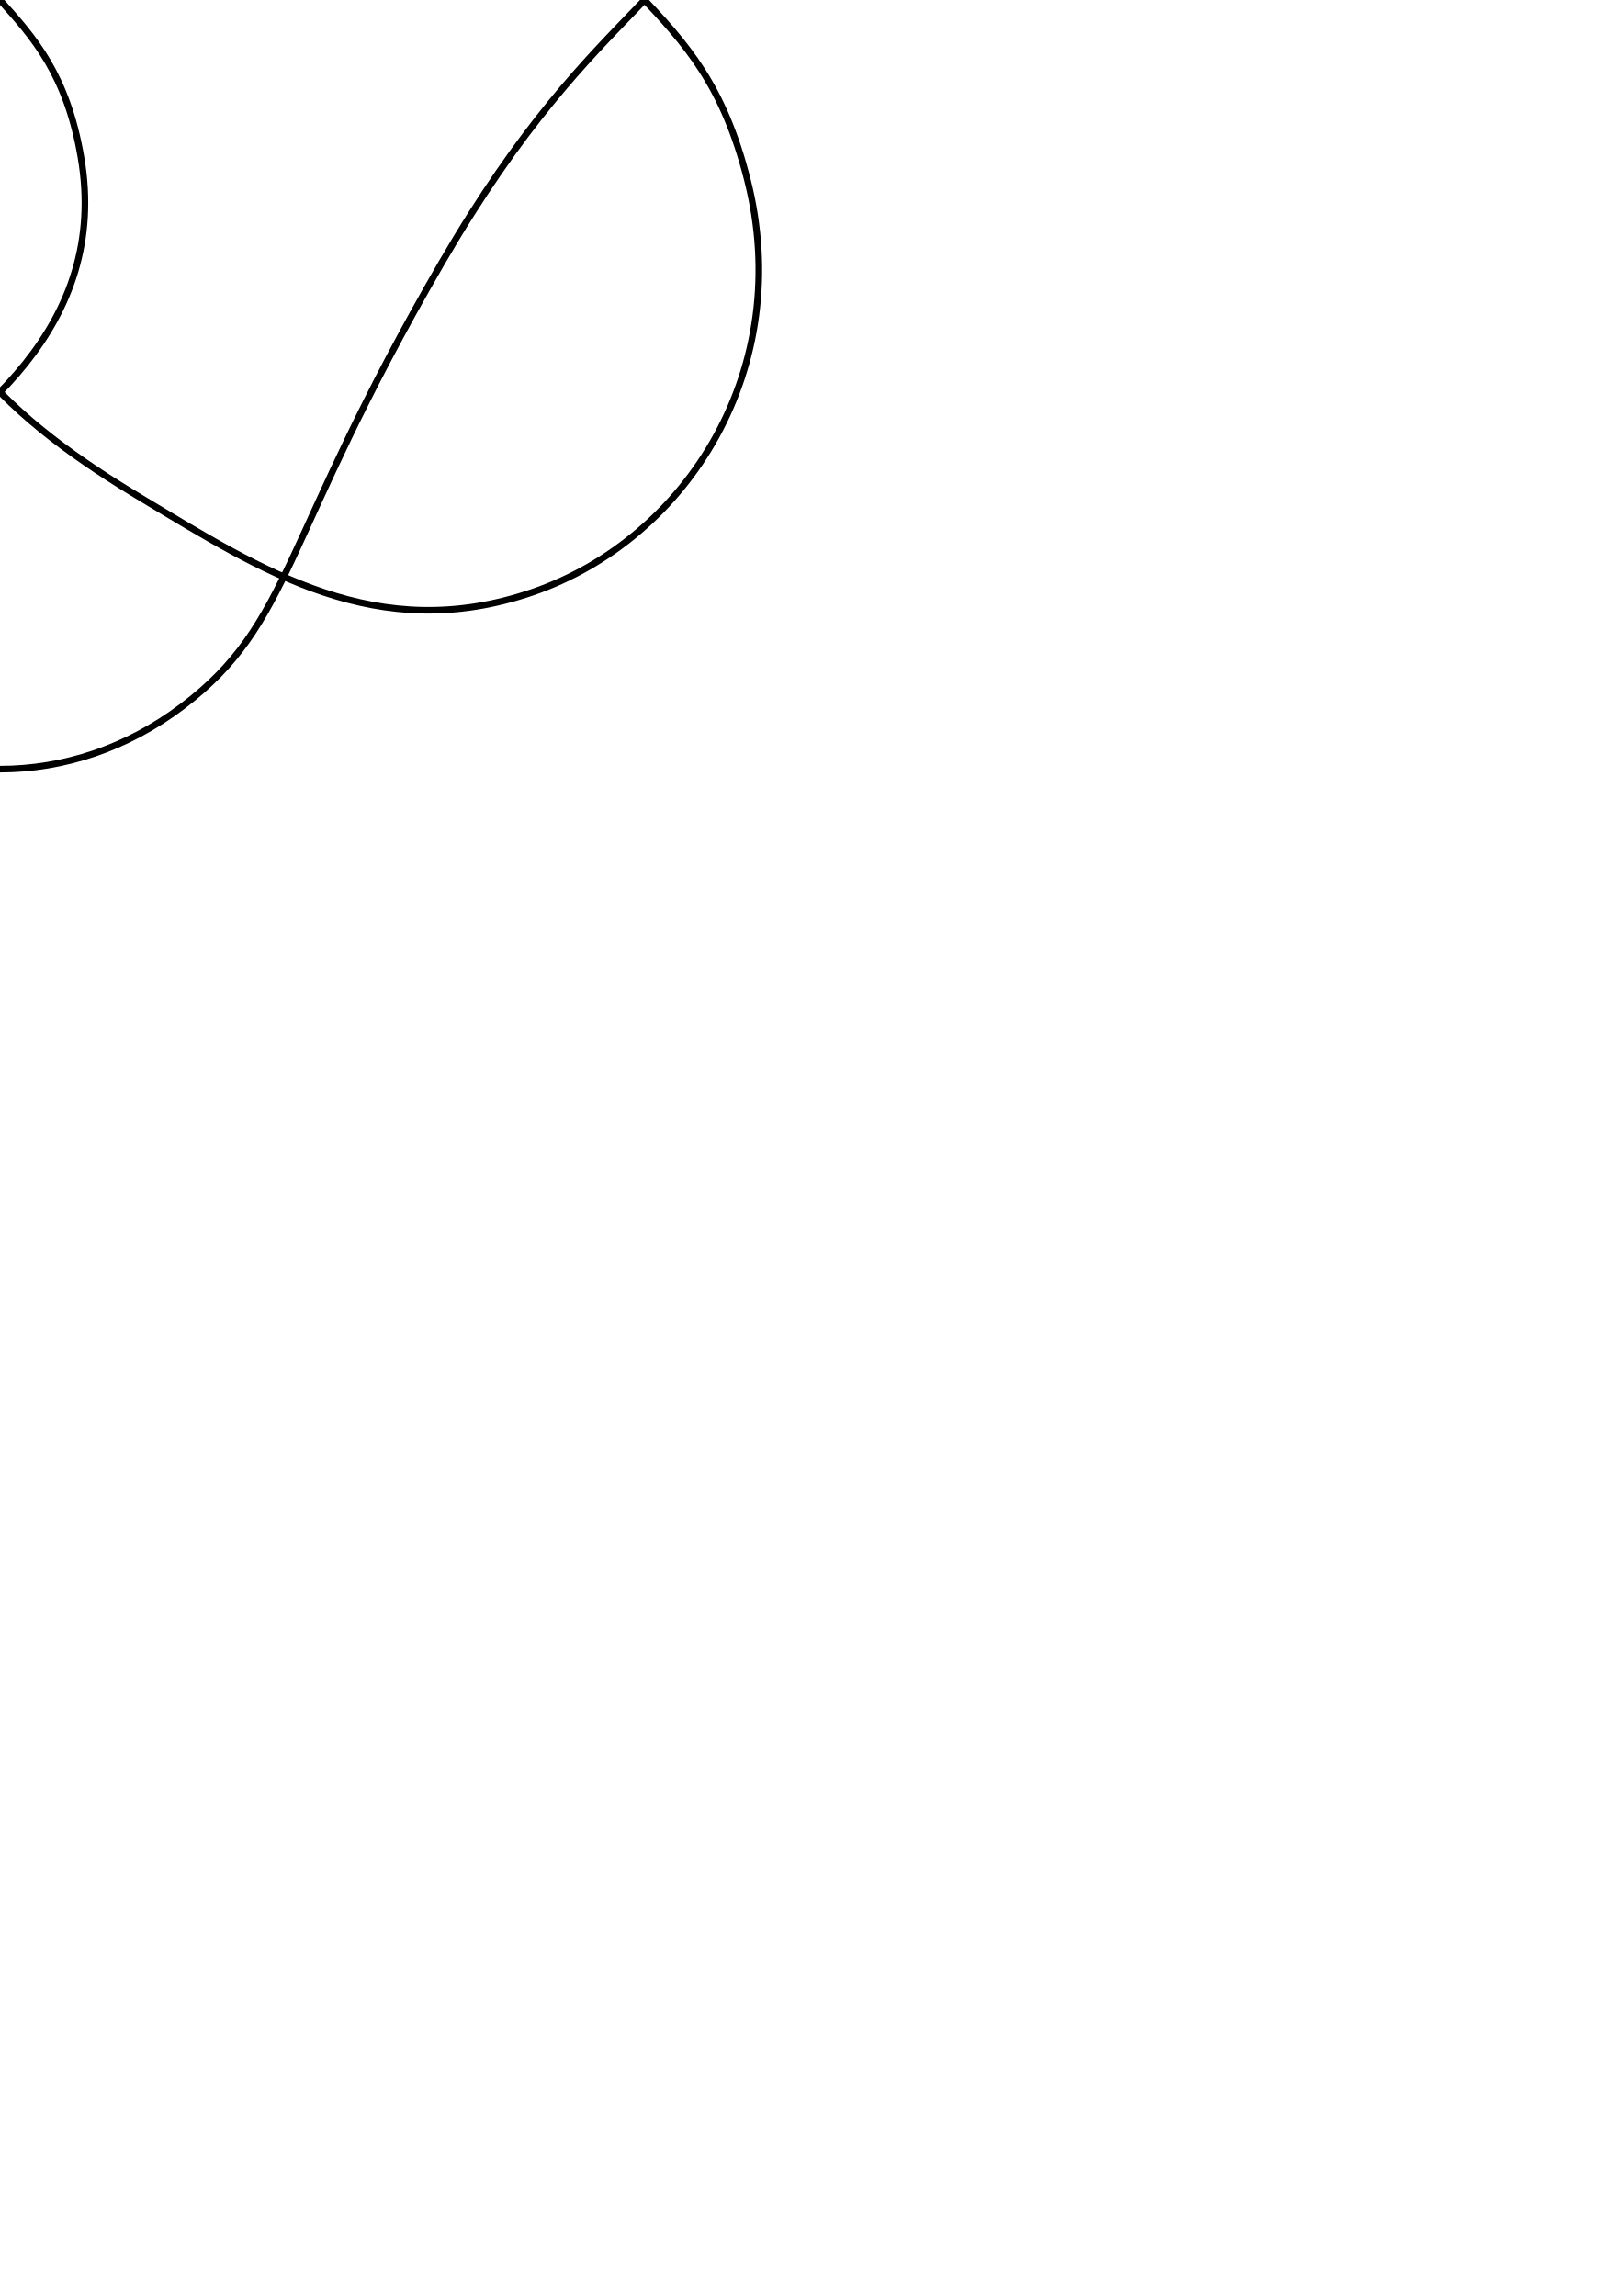
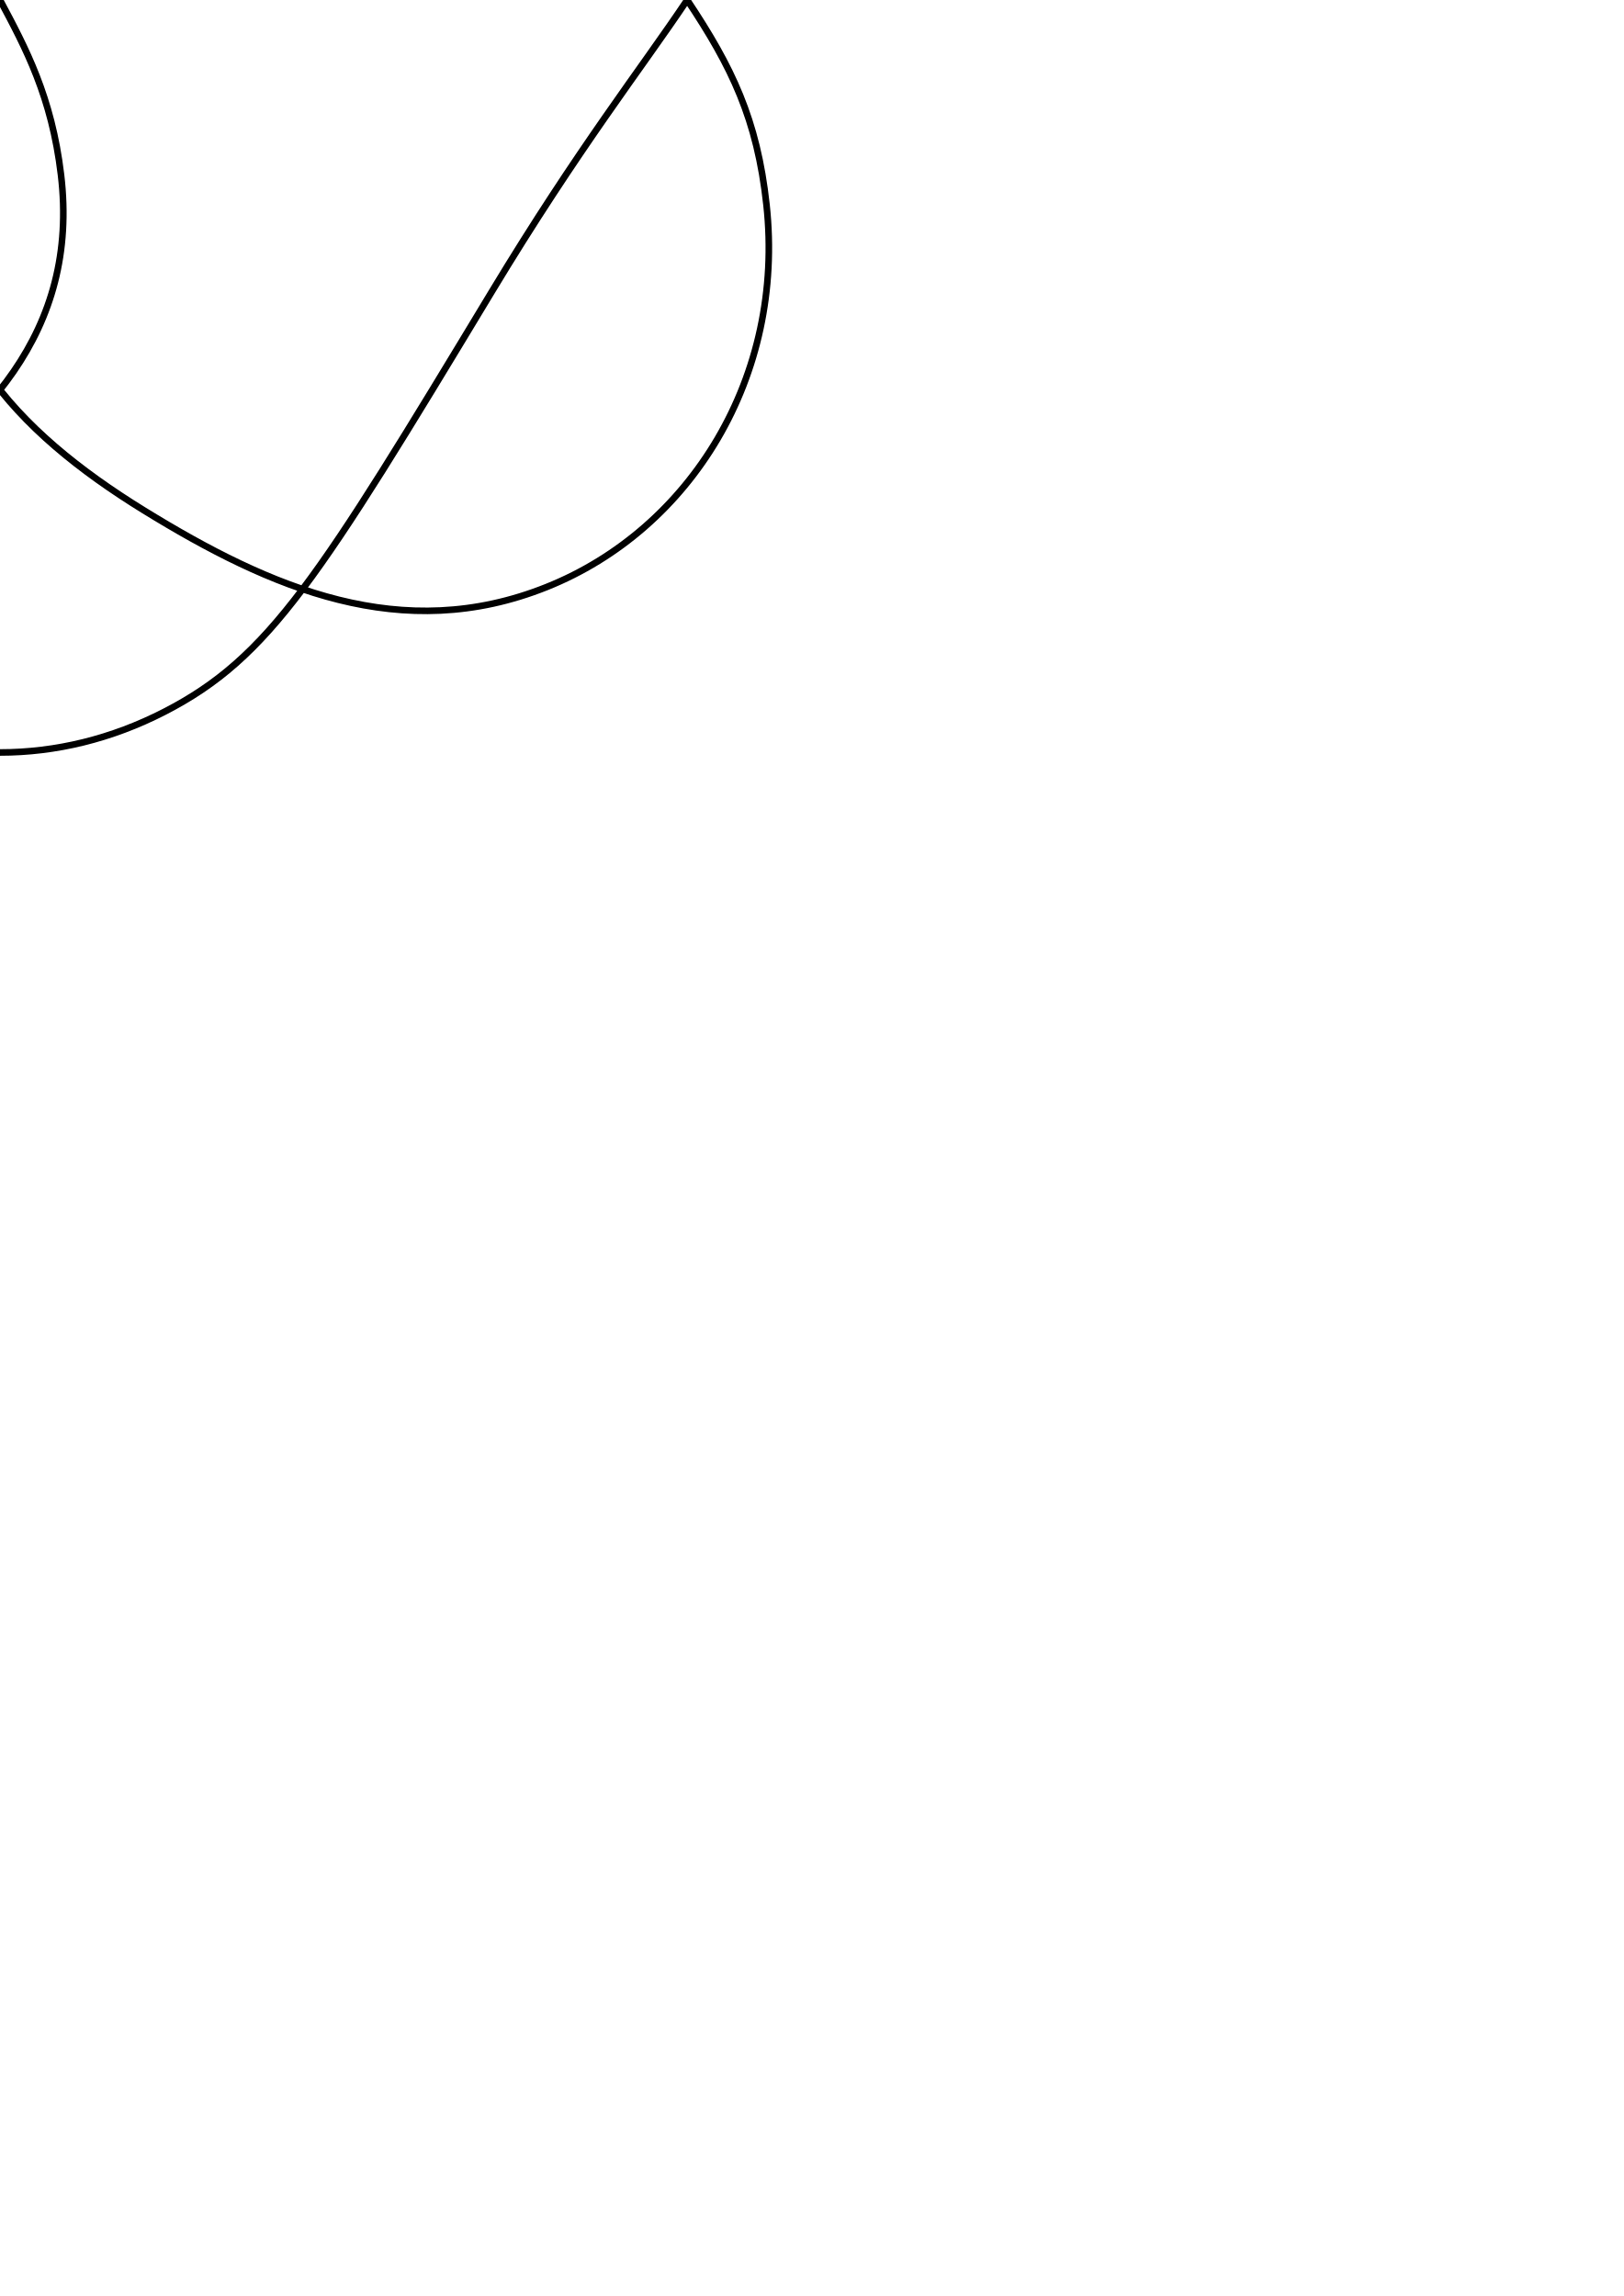
<svg xmlns="http://www.w3.org/2000/svg" width="744.094" height="1052.362" id="svg2" version="1.1">
  <defs id="defs4" />
  <g id="layer1">
-     <path style="fill:none;stroke:#000000;stroke-width:3.021px;stroke-linecap:butt;stroke-linejoin:miter;stroke-opacity:1" d="M  83.514 , -323.788 C  134.206 , -285.45 128.557 , -247.704 202.391 , -120.485 276.224 , 6.733 320.626 , -3.612 342.496 , 82.387 364.367 , 168.386 315.338 , 246.948 244.069 , 271.431 172.8 , 295.914 120.007 , 261.499 64.884 , 228.413 9.76 , 195.327 -50.06 , 148.692 -37.142 , 72.33 -24.223 , -4.031 24.223 , 4.031 37.142 , -72.33 50.06 , -148.692 -9.76 , -195.327 -64.884 , -228.413 -120.007 , -261.499 -172.8 , -295.914 -244.069 , -271.431 -315.338 , -246.948 -364.367 , -168.386 -342.496 , -82.387 -320.626 , 3.612 -276.224 , -6.733 -202.391 , 120.485 -128.557 , 247.704 -134.206 , 285.45 -83.514 , 323.788 -32.822 , 362.125 32.822 , 362.125 83.514 , 323.788 134.206 , 285.45 128.557 , 247.704 202.391 , 120.485 276.224 , -6.733 320.626 , 3.612 342.496 , -82.387 364.367 , -168.386 315.338 , -246.948 244.069 , -271.431 172.8 , -295.914 120.007 , -261.499 64.884 , -228.413 9.76 , -195.327 -50.06 , -148.692 -37.142 , -72.33 -24.223 , 4.031 24.223 , -4.031 37.142 , 72.33 50.06 , 148.692 -9.76 , 195.327 -64.884 , 228.413 -120.007 , 261.499 -172.8 , 295.914 -244.069 , 271.431 -315.338 , 246.948 -364.367 , 168.386 -342.496 , 82.387 -320.626 , -3.612 -276.224 , 6.733 -202.391 , -120.485 -128.557 , -247.704 -134.206 , -285.45 -83.514 , -323.788 -32.822 , -362.125 32.822 , -362.125 83.514 , -323.788 Z " id="path3050" />
+     <path style="fill:none;stroke:#000000;stroke-width:3.021px;stroke-linecap:butt;stroke-linejoin:miter;stroke-opacity:1" d="M  75.386 , -326.223 C  123.769 , -301.328 146.062 , -265.078 225.354 , -133.726 304.646 , -2.374 342.734 , 15.358 351.264 , 93.899 359.794 , 172.439 316.691 , 242.581 250.49 , 269.072 184.289 , 295.563 124.33 , 269.94 65.786 , 233.826 7.243 , 197.713 -36.497 , 151.695 -27.951 , 80.115 -19.405 , 8.535 19.405 , -8.535 27.951 , -80.115 36.497 , -151.695 -7.243 , -197.713 -65.786 , -233.826 -124.33 , -269.94 -184.289 , -295.563 -250.49 , -269.072 -316.691 , -242.581 -359.794 , -172.439 -351.264 , -93.899 -342.734 , -15.358 -304.646 , 2.374 -225.354 , 133.726 -146.062 , 265.078 -123.769 , 301.328 -75.386 , 326.223 -27.003 , 351.119 27.003 , 351.119 75.386 , 326.223 123.769 , 301.328 146.062 , 265.078 225.354 , 133.726 304.646 , 2.374 342.734 , -15.358 351.264 , -93.899 359.794 , -172.439 316.691 , -242.581 250.49 , -269.072 184.289 , -295.563 124.33 , -269.94 65.786 , -233.826 7.243 , -197.713 -36.497 , -151.695 -27.951 , -80.115 -19.405 , -8.535 19.405 , 8.535 27.951 , 80.115 36.497 , 151.695 -7.243 , 197.713 -65.786 , 233.826 -124.33 , 269.94 -184.289 , 295.563 -250.49 , 269.072 -316.691 , 242.581 -359.794 , 172.439 -351.264 , 93.899 -342.734 , 15.358 -304.646 , -2.374 -225.354 , -133.726 -146.062 , -265.078 -123.769 , -301.328 -75.386 , -326.223 -27.003 , -351.119 27.003 , -351.119 75.386 , -326.223 Z " id="path3050" />
  </g>
</svg>
